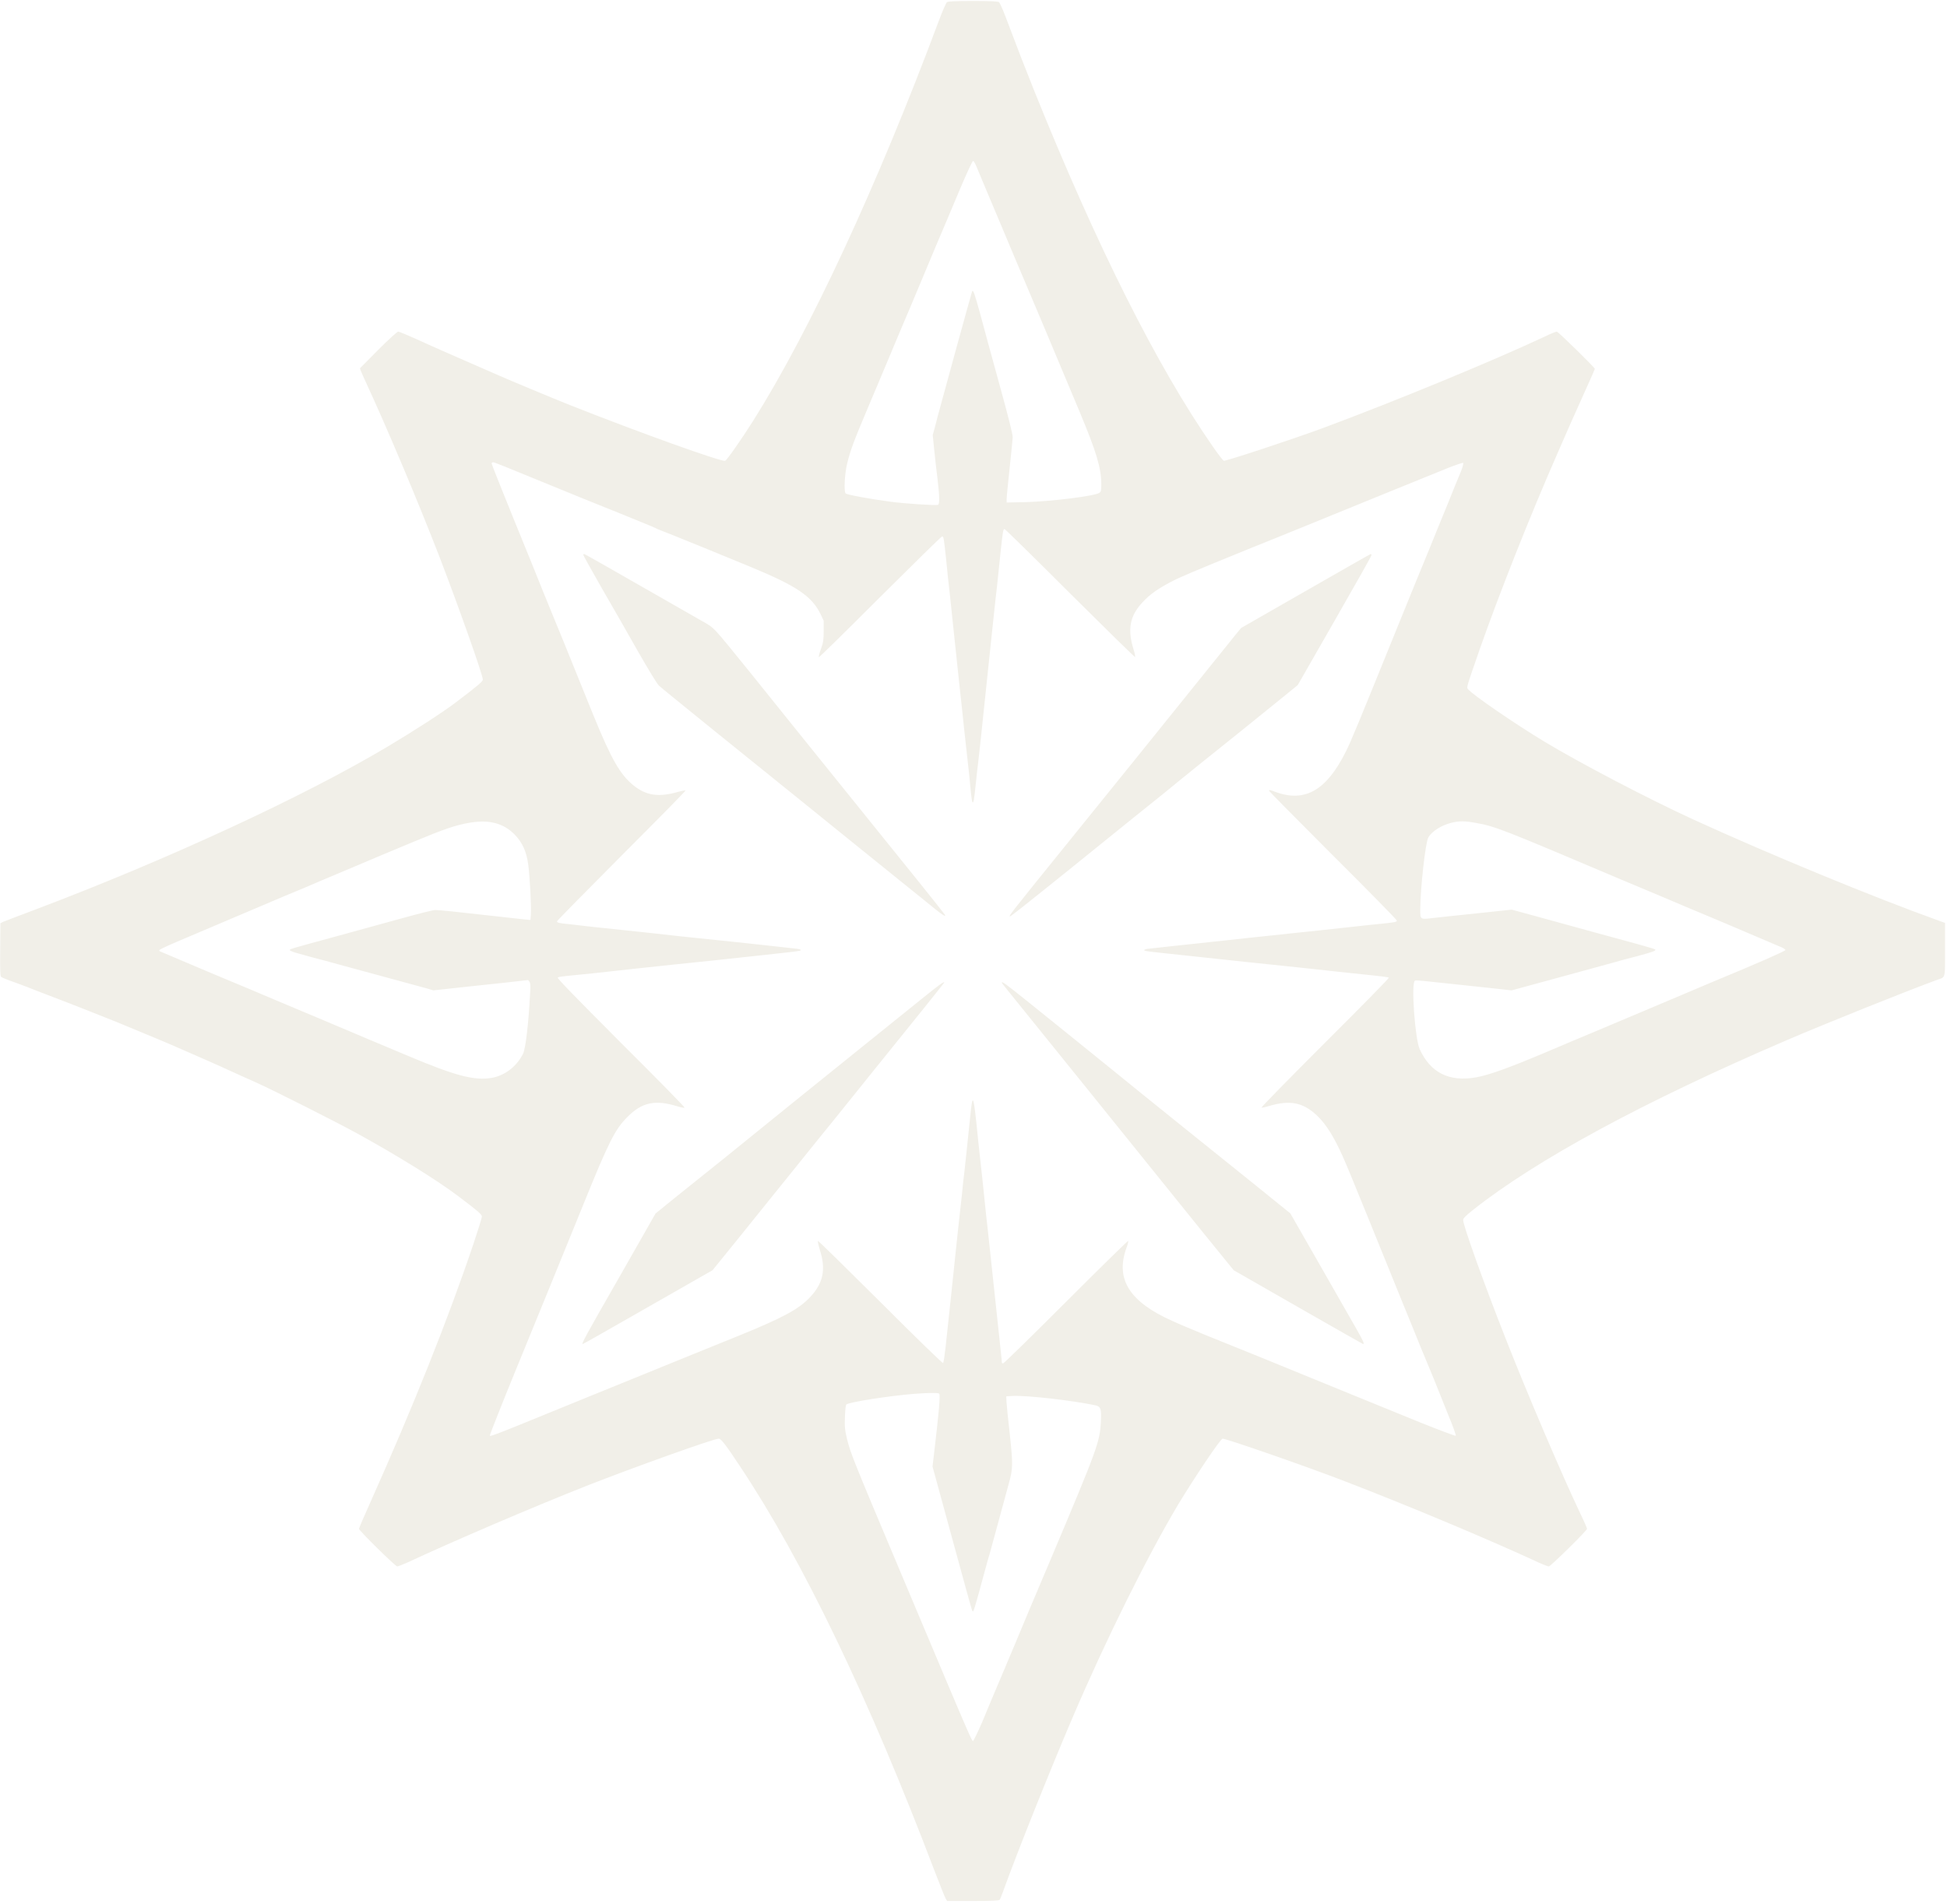
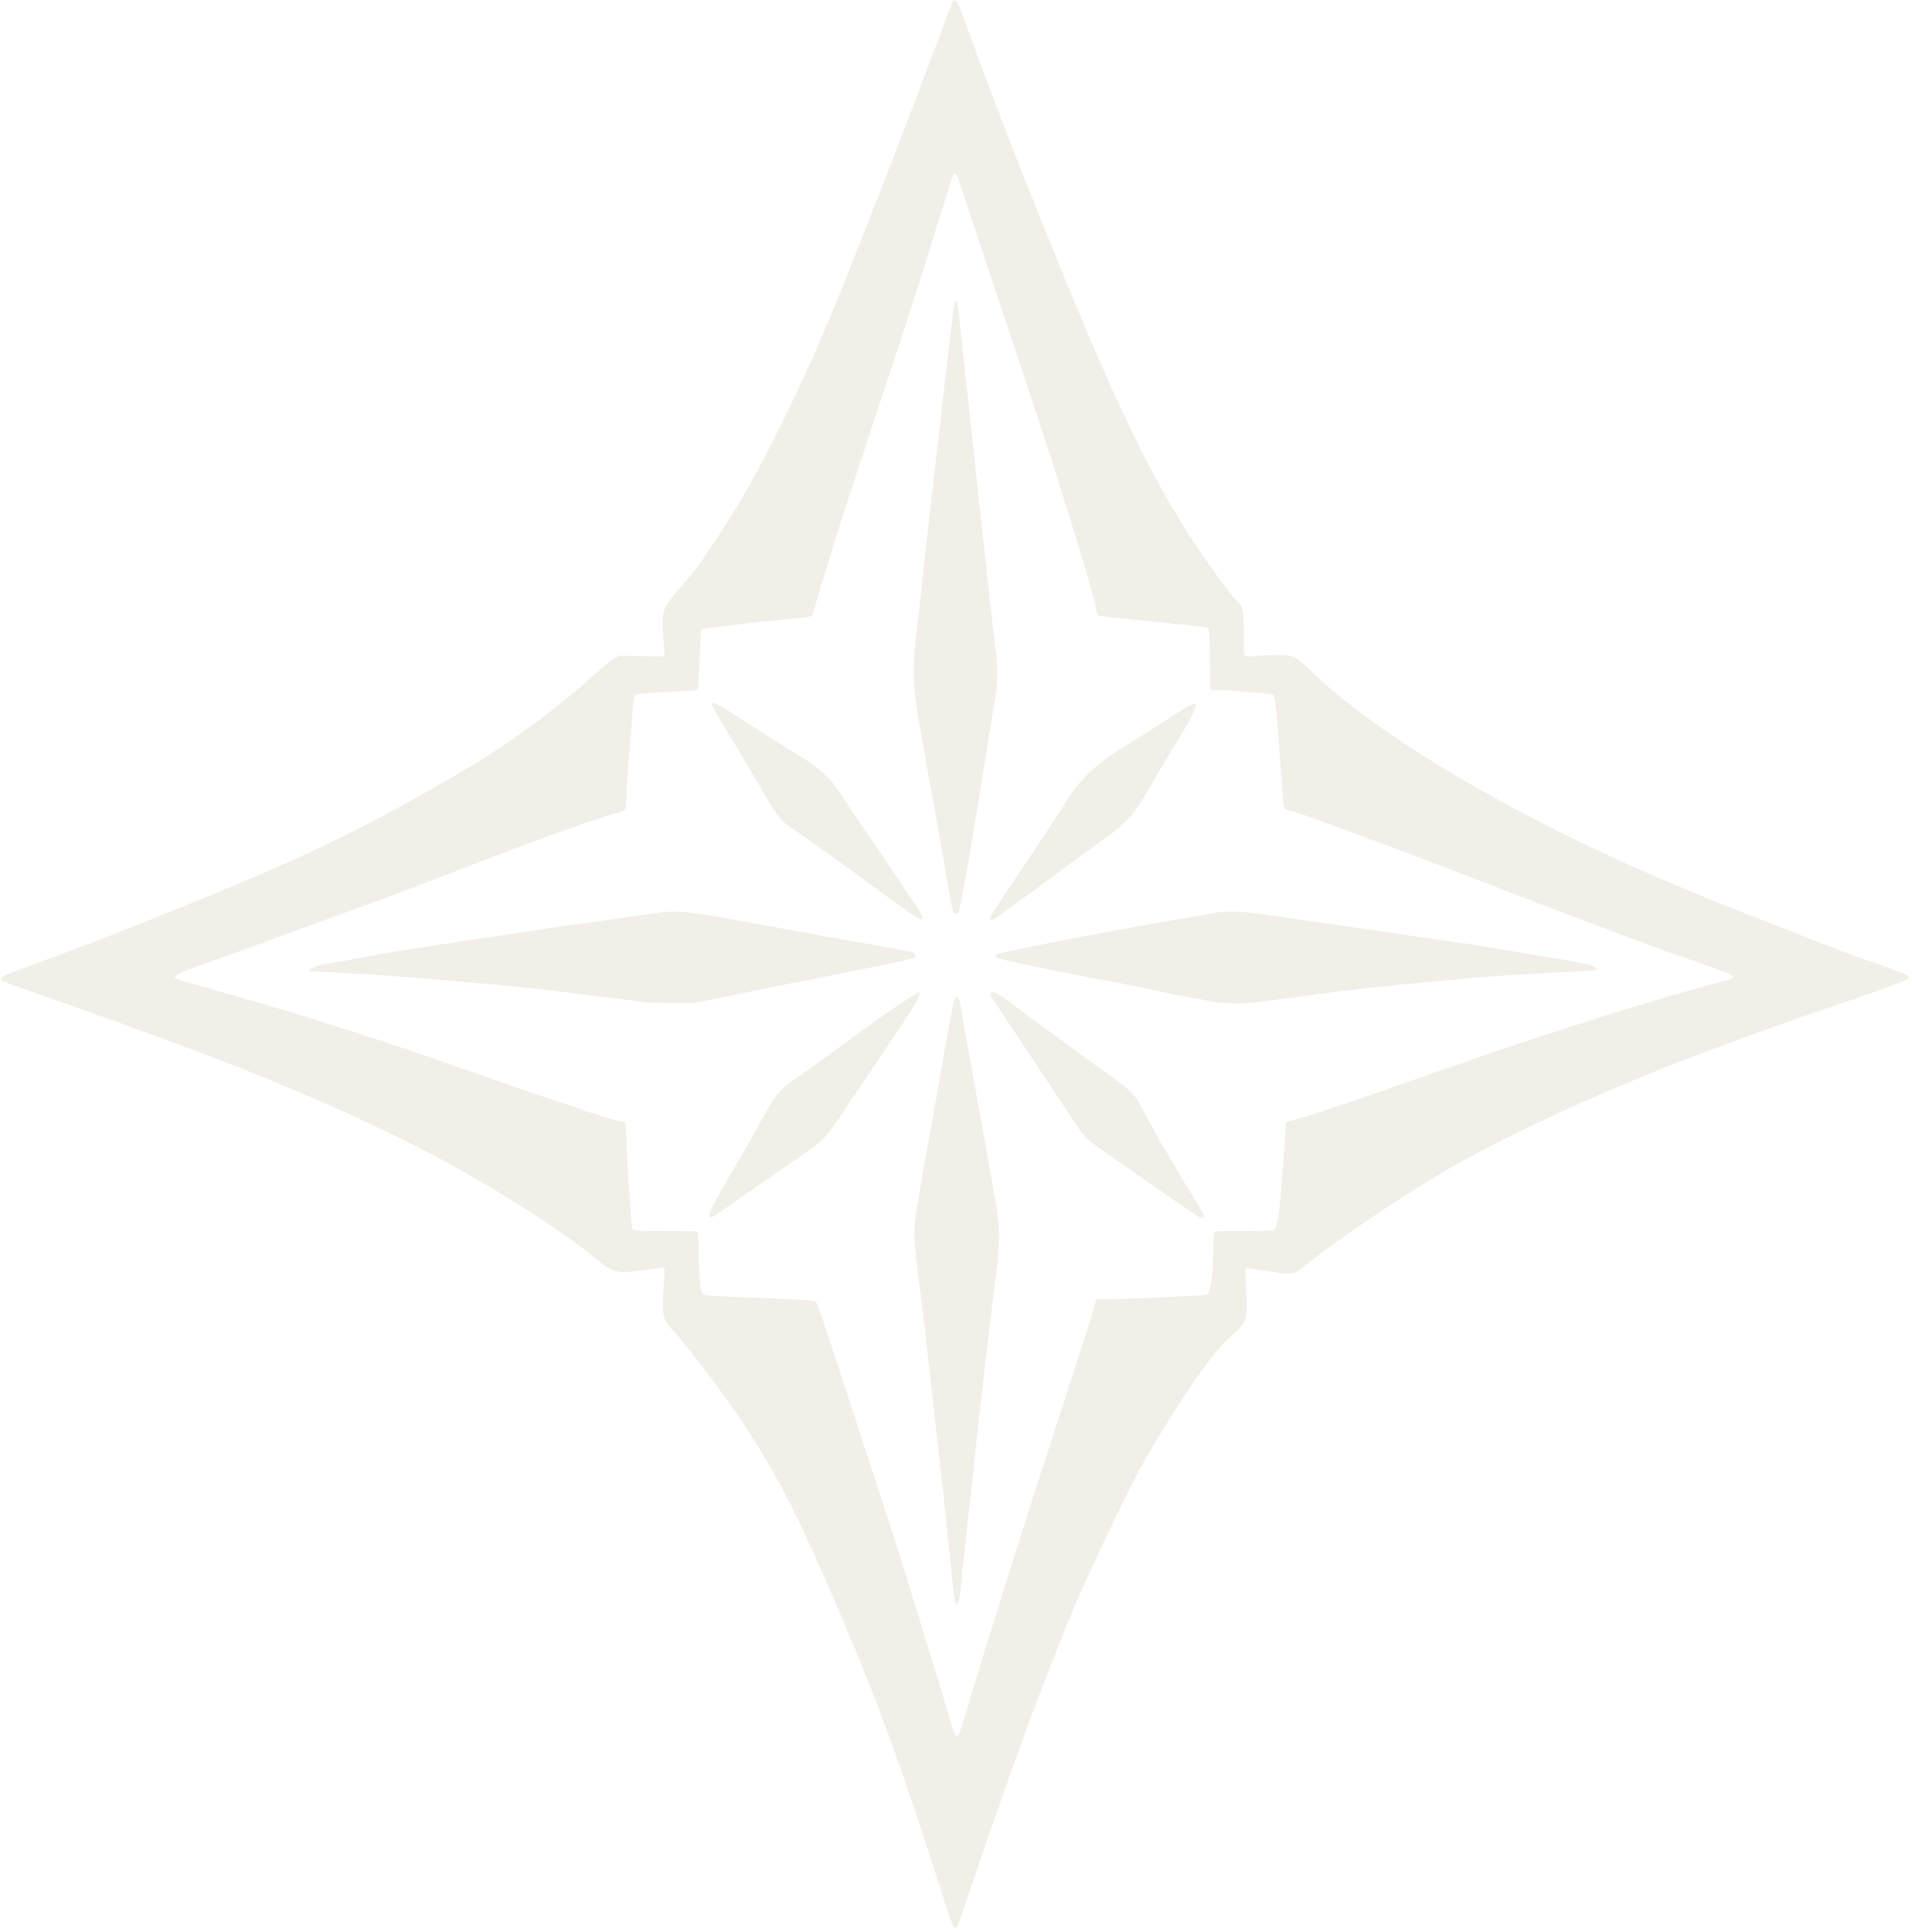
- <svg xmlns="http://www.w3.org/2000/svg" viewBox="0 -1 998 976">
-   <path fill="#F1EFE8" fill-rule="evenodd" d="M485.4 0.1C484.9 0.5 483 4.9 481.1 10C449.6 94.3 415.2 168.5 386 214.8C380.2 224 372.6 234.9 371.7 235.2C369.9 235.9 327.9 220.8 292 206.6C283.5 203.2 260.6 193.7 253 190.3C227.8 179.3 221.2 176.4 213.6 172.9C208.9 170.8 204.6 169 204.1 169C203.6 169 199.1 173.1 193.8 178.4L184.5 187.8 184.9 189C185.2 189.7 186.2 192.1 187.2 194.2C198.3 218.1 214.7 257.1 225.4 284.8C235 309.8 247.5 345 247.5 347.4C247.5 348.3 245.2 350.3 234 358.8C226.9 364.2 212.5 373.5 198.4 381.9C155.6 407.4 85.7 439.7 18.8 465C10 468.3 2.2 471.3 1.5 471.6L0.2 472.3 0.1 485.8C0 496.3 0.1 499.5 0.6 499.8C1 500.1 2.7 500.8 4.5 501.5C6.3 502.1 10.3 503.6 13.5 504.8C16.7 506.1 20.9 507.7 23 508.5C32.8 512.2 54.4 520.7 60 523C79.6 531.1 85.9 533.7 94 537.3C110.1 544.3 119.8 548.7 123.2 550.3C125.4 551.3 129.4 553.1 132.1 554.3C140.7 558.2 171.9 573.9 183.2 580.1C203 591 223.3 603.5 234.5 611.9C245.1 619.9 247 621.5 247 622.7C247 623.3 245.1 629.4 242.8 636.3C229.7 675.2 211.7 720.3 189.8 769.2C186.6 776.3 184 782.4 184 782.7C184 783.6 202.7 802 203.6 802C204 802 206.2 801.1 208.6 800.1C232.4 789 272.6 771.8 300.6 760.7C324.3 751.4 365.8 736.5 368.4 736.5C369.6 736.5 372 739.6 379.4 750.8C411.5 799 445.3 869.3 479.2 958.5C481.9 965.5 484.4 971.8 484.8 972.4L485.5 973.5 498.7 973.5C508.6 973.5 512 973.3 512.4 972.9C512.7 972.5 513.4 970.7 514.1 968.8C521.3 948.8 538.1 906.8 549.9 879.2C567.1 839 588.1 796.8 604 770.1C612.3 756.4 625.6 736.5 626.7 736.5C628.7 736.5 670.4 751 689.5 758.4C722.2 771 763 788.1 788.7 800C791.1 801.1 793.5 802 793.9 802C794.8 802 813.5 783.6 813.5 782.7C813.5 782.4 812 778.9 810.1 775C800.9 755.7 782.7 713.1 771.7 685C760.5 656.6 750 627.2 750 624.5C750 623.5 751 622.5 755.1 619.2C787.7 593.4 842.8 563.6 915.7 532.3C935.9 523.6 977.9 506.8 993.2 501.2C997.3 499.8 997 500.9 997 485.8L997 472.1 993.9 471C960.2 458.9 907.1 437 868.2 419.2C845.9 409 810.2 390.4 791.5 379.1C776.6 370.1 755 355.3 752.5 352.3C751.7 351.3 751.4 352.2 758.7 331.2C768.4 303.6 784.2 263.6 798.3 231.5C801.2 224.8 804.4 217.6 805.3 215.5C806.2 213.4 809.3 206.5 812.2 200.1C815.1 193.7 817.5 188.3 817.5 188.1C817.5 187.4 798.7 169 798 169C797.5 169 794.7 170.1 791.7 171.6C764.8 184.2 715.5 204.5 679 218.1C663.2 224 628.2 235.5 627.3 235.2C626.8 235 624.3 231.7 621.6 227.8C593.2 187 562.1 125 530.2 45.7C525 32.7 522 25 515.4 7.5C514 3.8 512.5 0.5 512.1 0.1C511.5-0.3 508.1-0.5 498.8-0.5C489.5-0.5 486-0.3 485.4 0.1M492 96.1C488.6 104.2 483.1 117.3 479.7 125.2C476.4 133.2 470.5 147.1 466.8 156C463 164.9 457.9 177 455.5 182.8C453.1 188.5 448.3 200 444.8 208.2C437.6 225.2 435.9 229.8 434.2 236.8C433 241.8 432.5 250.5 433.4 251.9C433.9 252.6 446 254.8 456.5 256.2C463.9 257.2 479.8 258.2 480.8 257.8C481.7 257.4 481.6 253.2 480.5 244C480.2 241.7 479.5 235.8 479 230.9L478.1 222 479.1 218.4C479.6 216.4 480.4 213.6 480.7 212.2C483.6 201.3 498.1 148.7 498.3 148.3C498.9 147.5 499.5 149.4 502.3 159.4C503.7 164.8 508.1 180.8 512 195C517 213.1 519.1 221.5 519.1 223.2C519 224.6 518.3 231.8 517.5 239.2C516.7 246.7 516 253.6 516 254.7L516 256.6 525.9 256.4C539.3 256 560.9 253.3 563.4 251.7C564.4 251.1 564.5 250.6 564.5 247.3C564.5 238.9 562 230.7 553.4 210.1C540.1 178.2 528.2 150.1 520.1 131C516.7 122.9 513.1 114.4 512.2 112.2C511.3 110.1 508.5 103.4 506 97.5C503.5 91.6 501 85.6 500.4 84.1C499.8 82.7 499.1 81.5 498.8 81.5C498.4 81.5 495.4 88.1 492 96.1M252 236.6C252 237 256.9 249.2 262.8 263.8C268.7 278.3 275.7 295.4 278.2 301.8C280.8 308.1 285.6 320 289 328.2C295.4 344 298 350.4 304.1 365.5C313.4 388.3 317.9 396.1 324.7 401.6C331.3 406.9 337.7 407.8 347.7 404.9C349.6 404.4 351.2 404.1 351.4 404.2C351.6 404.4 336.8 419.4 318.6 437.6C300.4 455.9 285.5 471 285.5 471.3C285.5 472 286.9 472.3 291.2 472.7C292.9 472.9 296.1 473.2 298.2 473.5C300.4 473.8 304.5 474.2 307.2 474.5C327.4 476.6 331.7 477.1 335.5 477.5C339.4 478 352.5 479.4 377.8 482C386 482.9 399.4 484.3 407.9 485.3C409.3 485.4 410.5 485.8 410.5 486C410.5 486.6 409.8 486.6 366.2 491.3C362.4 491.7 352.8 492.7 345 493.5C337.2 494.3 328.7 495.2 326.2 495.5C316.3 496.6 312.4 497 303.5 498C298.4 498.5 292.5 499.1 290.4 499.3C288.3 499.5 286.3 499.8 285.9 500.1C285.4 500.4 294.2 509.4 318.2 533.5C336.4 551.6 351.1 566.6 350.9 566.8C350.7 567 349 566.7 347.1 566.1C335.8 562.6 329 564.1 321.6 571.6C315.3 577.9 312.2 583.9 299 616.5C285.6 649.5 279.8 663.6 263.7 703C256.9 719.6 251.4 733.7 251.3 734.2C251.2 735.7 245.6 737.9 301.2 715.2C311.1 711.2 323.6 706.1 329 703.9C345.6 697.1 364.7 689.4 378.5 683.8C401.1 674.6 409.3 670.2 415 664.2C422 656.9 423.5 649.8 420.2 639.6C419.5 637.3 419.1 635.3 419.2 635.1C419.4 634.9 433.8 649.1 451.3 666.5C470.6 685.8 483.2 698 483.4 697.7C483.7 697.5 484.2 693.8 484.7 689.5C485.8 679.4 489.4 645.6 490 639.5C490.3 636.9 490.8 631.8 491.2 628.2C491.6 624.7 492.4 617.4 493 612C493.5 606.6 494.1 601.2 494.3 600C494.6 597.6 496 584.1 497.3 571.5C498.5 559.6 498.9 560 500.5 574.8C501 580 501.9 588.5 502.5 593.8C503.1 599 504 607.4 504.5 612.5C505 617.6 505.9 626 506.5 631.1C508.2 647.3 509.5 659.1 510 663.8C510.3 666.2 510.9 672.5 511.5 677.8C513.2 693.9 513.5 696.2 513.5 697.2C513.5 697.7 513.8 698 514.2 697.9C514.7 697.8 529.2 683.6 546.5 666.3C563.8 649 578.1 635 578.3 635.1C578.5 635.3 578 637.2 577.2 639.3C571.8 654.9 579.1 666.4 600.8 676.1C603.5 677.4 611 680.5 617.5 683.2C624 685.8 637.4 691.2 647.2 695.2C657.1 699.3 675.4 706.7 687.8 711.8C700.1 716.8 718.2 724.2 728 728.2C737.8 732.1 745.9 735.2 746.2 735C746.4 734.8 744.7 729.9 742.3 724.2C740 718.5 736.6 710 734.8 705.5C732.9 701 730.2 694.3 728.7 690.8C727.3 687.2 722.5 675.6 718.2 665C689.3 593.7 689.1 593.2 685.4 585.8C681.9 578.9 678.7 574.3 674.9 570.7C667.8 564.1 661.2 562.8 650.4 566C648.5 566.6 646.8 566.9 646.6 566.8C646.4 566.6 661.1 551.6 679.2 533.5C697.4 515.4 712.1 500.4 711.9 500.2C711.6 499.9 709.6 499.6 694 498C688.6 497.4 682.3 496.8 680 496.5C677.7 496.2 671.5 495.6 666.2 495C647.7 493.1 628.1 491 614.2 489.5C606.5 488.7 598.1 487.8 595.5 487.5C587.4 486.6 586.5 486.5 586.5 486C586.5 485.8 587.7 485.4 589.1 485.3C594.2 484.7 610.3 483 615 482.5C617.6 482.2 623.9 481.5 629 481C634.1 480.4 644.5 479.3 652.2 478.5C660 477.7 670.5 476.5 675.8 476C681 475.4 689.3 474.5 694.2 474C699.2 473.4 705.6 472.8 708.5 472.5C715.2 471.8 716 471.6 716 470.9C716 470.5 701.3 455.5 683.2 437.5C665.2 419.5 650.5 404.6 650.5 404.4C650.5 403.8 651 403.9 653.9 405C669 410.5 680 404.1 689.9 384.2C692.5 379 695.5 371.8 716 321.2C722.9 304.2 730.3 286 732.5 280.8C734.6 275.5 738.8 265.3 741.8 258C744.7 250.7 747.9 242.9 748.8 240.8C749.7 238.6 750.2 236.6 750 236.3C749.8 236.1 746.3 237.3 742.2 238.9C735.2 241.7 693 258.9 665.8 270C659.1 272.7 648.4 277.1 641.8 279.7C610.6 292.4 604.9 294.8 600 297.4C593.2 301 589.4 303.7 585.7 307.7C579.1 314.7 577.8 321.6 581.1 332.1C581.7 334 582 335.7 581.8 335.8C581.7 336 566.7 321.3 548.5 303.2C530.4 285.1 515.2 270.2 514.9 270.2C514.2 270.2 514 271.7 513 280.9C511.2 298.3 510.5 305 510.2 307C510.1 308.2 509.2 316.7 508.2 325.8C507.3 334.8 506 346.4 505.5 351.5C504.3 362.7 503.8 367.4 502.8 377.2C502.3 381.4 501.8 386.7 501.5 389C501.2 391.3 500.6 396.5 500.2 400.5C499.3 409 499.1 410.6 498.5 410.3C498.3 410.1 498 408.4 497.8 406.4C497.6 404.4 497.1 399.8 496.8 396.2C496.4 392.7 495.6 385.4 495 380C494.4 374.6 493.7 368.3 493.5 366C493 362 490.7 339.8 488.5 319.2C488 314.3 487.2 307 486.8 303C486.3 299 485.5 291.4 485 286C483.8 274.7 483.7 274 482.9 274C482.5 274 468.3 288 451.1 305.1C434 322.2 419.9 336.1 419.7 335.9C419.6 335.7 420 333.8 420.8 331.7C422 328.4 422.2 326.9 422.2 322.5L422.2 317.2 420.7 314C416.2 304.7 408.6 299.5 385.2 289.8C367.8 282.6 351.8 276.1 344.8 273.3C341.4 272 338.1 270.6 337.2 270.3C335.7 269.5 333.8 268.7 324.2 264.8C321.2 263.6 309.5 258.8 298.2 254.3C253.6 236 253.5 236 252.7 236C252.3 236 252 236.3 252 236.6M299 283.5C299 283.7 303.2 291.3 308.4 300.4C313.6 309.4 322 324 327 332.9C332.1 341.8 336.9 349.8 337.8 350.5C338.6 351.3 351.3 361.6 366 373.5C380.7 385.4 400.7 401.5 410.5 409.4C430.6 425.7 440.2 433.4 460.5 449.8C468.3 456.1 476.8 462.9 479.2 464.9C483.5 468.3 484.8 469.1 484.4 468C484.3 467.8 478.5 460.4 471.4 451.6C459.2 436.5 430.7 401.1 408.2 373.2C402.5 366.1 392 353.1 384.9 344.2C364.6 319.2 366.6 321.2 359.4 317.1C309.6 288.6 299.8 283 299.4 283C299.2 283 299 283.2 299 283.5M669.2 302L636.2 320.9 633.4 324.3C630.8 327.5 605.2 359.3 583.3 386.5C578 393 561.6 413.3 546.7 431.8C517.4 468 517.2 468.4 517.6 468.8C517.8 469 522.2 465.6 547.8 445C580.5 418.6 586.5 413.7 595.8 406.3C601.2 401.8 609.5 395.2 614 391.5C618.5 387.9 628.8 379.6 636.8 373.2C644.7 366.8 654.4 359 658.2 355.9L665.2 350.2 684.1 317.2C694.5 299.1 703 284 703 283.6C703 283.3 702.8 283 702.6 283C702.4 283 687.4 291.6 669.2 302M241 420.7C233.4 422 227.9 423.9 211.8 430.6C196.2 437.1 193.3 438.3 181.8 443.2C175.4 445.9 167.4 449.3 164 450.7C160.6 452.2 152.6 455.6 146.2 458.2C131 464.7 111.7 472.8 95.8 479.6C88.6 482.6 82.4 485.4 82 485.8C81.4 486.4 81.5 486.5 82.5 486.9C83.2 487.2 94.8 492.1 108.2 497.8C121.7 503.4 136.9 509.8 142 512C147.1 514.1 157.8 518.6 165.8 522C173.7 525.3 183.6 529.5 187.8 531.3C191.9 533 201.2 536.9 208.5 540C233.6 550.6 243.2 553.1 252.3 551.5C259 550.2 264.8 545.7 268.1 539.2C269.4 536.7 270.9 523.9 271.7 508.7C272 504.6 271.9 503 271.4 502.3L270.7 501.4 259.2 502.7C252.9 503.4 242 504.5 234.9 505.3L222.1 506.7 219.2 505.8C216.2 505 196 499.5 175.8 494C169.7 492.3 162.7 490.4 160.2 489.8C157.8 489.1 154.2 488.1 152.3 487.6C150.4 487.1 148.7 486.4 148.6 486.1C148.4 485.5 148.1 485.6 172 479.1C182 476.3 197.3 472.2 205.8 469.8C214.4 467.4 222.1 465.5 223 465.5C223.9 465.5 227.7 465.8 231.5 466.2C245.8 467.8 265.4 469.9 268.6 470.3L271.9 470.6 272.1 467.9C272.4 463.6 271.6 448.8 270.8 442.5C269.9 435.5 267.8 430.9 263.7 426.7C258 421 250.8 419.1 241 420.7M743.9 420.8C738.9 422 733.7 425.3 732.1 428.4C730.6 431.1 728 455 728 465.4C728 470.4 727.9 470.4 734.5 469.6C737.1 469.3 747.3 468.2 757.1 467.2L774.9 465.3 788.8 469.1C796.5 471.2 809.4 474.8 817.5 477C825.6 479.2 835.8 482 840.2 483.2C844.5 484.4 848.2 485.5 848.4 485.7C849 486.3 847.6 486.9 839.8 489C835.4 490.1 829.5 491.7 826.8 492.5C824 493.3 811.2 496.8 798.3 500.3L774.8 506.7 766.8 505.8C762.4 505.3 754.8 504.5 750 504C728.6 501.7 726 501.4 725.3 501.7C723.2 502.5 725.3 531.5 727.7 536.8C733.2 548.9 742.8 553.7 756.5 551.3C763.2 550.1 772.7 546.7 791.5 538.8C800.4 535 811.1 530.5 815.2 528.8C819.4 527 831.4 522 842 517.5C860.8 509.6 870.1 505.6 878.2 502.2C901.2 492.7 915.2 486.5 915.2 486C915.2 485.7 913.9 484.8 912.2 484.2C910.6 483.5 897.8 478.1 883.8 472.1C869.7 466.2 855.4 460.2 852 458.7C848.6 457.3 839.1 453.3 831 449.9C769.7 423.9 766.2 422.5 756.2 420.8C750.9 419.8 747.7 419.8 743.9 420.8M471.9 511.5C465.8 516.4 454 525.9 445.7 532.6C428.8 546.2 392.7 575.3 370.8 593.1C362.8 599.5 351.7 608.4 346.1 612.9L336 621.1 317.5 653.6C299.9 684.3 297.9 688 298.7 688C298.9 688 312.5 680.3 328.9 670.9C345.3 661.5 360.2 653 362 652L365.2 650.2 378.5 633.8C385.8 624.7 393.2 615.5 395 613.3C396.8 611.1 403.3 603 409.6 595.2C415.8 587.5 423.9 577.4 427.7 572.8C436.9 561.3 459.9 532.8 473.2 516.3C479.1 508.9 484 502.8 484 502.7C484 501.9 481.7 503.6 471.9 511.5M513.5 502.7C513.5 502.9 514.9 504.7 516.7 506.9C520.3 511.4 551.9 550.5 564 565.5C568.5 571.1 578.8 583.9 586.8 593.8C594.7 603.6 608.3 620.4 616.8 631L632.4 650.2 635.6 652C637.3 653 652.2 661.5 668.6 670.9C685 680.3 698.6 688 698.7 688C699.5 688 698.7 686.3 695.6 680.8C693.7 677.5 685.3 662.7 676.8 647.9L661.4 621 641.1 604.6C629.9 595.6 615 583.6 608 578C587 561.1 579.6 555.1 571.5 548.5C567.2 545 558 537.6 551.1 532C544.1 526.4 533 517.4 526.4 512.1C515.8 503.6 513.5 501.9 513.5 502.7M468.8 713.5C455.3 714.6 435 717.8 433.8 719C433.5 719.3 433.2 722 433.1 725.4C432.9 730.5 433.1 732.2 434.2 736.8C436 744 437.3 747.3 461.2 804C472.4 830.5 483 855.7 484.8 860C495.8 886 498.2 891.5 498.7 891.5C499 891.5 501.1 887.2 503.4 881.9C505.6 876.6 510.4 865 514.2 856.2C517.9 847.5 524 832.9 527.7 824C531.5 815.1 536.3 803.6 538.5 798.5C562.7 741.1 563.8 738.2 564.3 727.5C564.6 721.3 564.2 720 561.5 719.4C548.9 716.8 526.8 714.3 519.2 714.6L515.8 714.8 515.9 717.5C516 719 516.7 726.5 517.6 734.2C519.3 750 519.2 751.9 517.1 759.5C516.3 762.4 513.9 771.2 511.8 779C509.7 786.8 507.6 794.3 507.3 795.5C506.9 796.7 506 799.9 505.3 802.5C498.9 826.1 499 825.8 498.3 824.6C498.1 824.3 493.5 807.6 488 787.4L478 750.8 478.7 744.8C481.3 722.9 482.1 713.9 481.4 713.4C480.6 712.9 475.8 713 468.8 713.5" />
+ <svg xmlns="http://www.w3.org/2000/svg" viewBox="0 0 759 767">
+   <path fill="#F1EFE8" fill-rule="evenodd" d="M378.2 0.6C378.1 0.8 374.9 9.1 371.8 17.5C371.2 19.3 370.2 21.7 369.8 22.8C369.4 23.9 367.2 29.6 365 35.5C359.4 50.2 355.8 59.7 354.5 63C353.9 64.6 352.3 68.6 351 72C349.7 75.4 348.1 79.5 347.4 81.2C346.2 84.2 339 102.5 335.4 111.5C326.2 134.6 319.6 149.4 309.3 170.2C299.6 189.7 293.2 200.9 282.7 216.5C276.5 225.8 274.7 228.1 270.5 232.7C266.7 236.8 264.2 240.4 263.5 242.7C262.9 244.9 262.9 249.5 263.5 255.3C263.9 258.8 263.9 259.9 263.6 260.3C263.2 260.7 262 260.7 254.6 260.5L246.1 260.3 244.5 261C243.6 261.3 241.2 263.2 239.1 265.1C225.8 276.9 220.3 281.3 210.8 288.2C197.9 297.6 189.4 303 170.5 313.7C141.6 330.3 116 342.4 75.3 358.8C48.3 369.8 41.8 372.3 23.8 379C8.7 384.6 5.6 385.8 3.1 386.7C1.3 387.4 0.2 388.4 0.4 389C0.5 389.3 4.9 391.1 10.7 393C11.1 393.2 13.4 394 15.8 394.8C18.2 395.7 23.3 397.5 27.2 398.8C39.6 403.2 48 406.2 57.3 409.7C62.4 411.5 67.7 413.5 69.2 414C73 415.3 93.4 423.2 99 425.4C129.7 437.9 149.7 447 172.2 458.7C179.3 462.5 180.3 463 193.2 470.5C209.2 479.8 227.3 492 236.5 499.6C241.7 504 243.8 505 247.8 505C250.2 505 260 503.8 262 503.3C264 502.8 264.1 503 263.5 510.3C262.6 521.5 263 523.8 267.1 528.2C273.7 535.5 288.4 554.8 295.5 565.7C309 586.2 318.1 604.2 335.1 644.3C349.3 677.9 357.5 700.4 373 748.7C377.6 763.1 378 764.3 378.7 764.9C379.9 765.9 379.5 766.8 384.7 751.5C391.2 732.2 400.9 704.3 403.7 697C404.3 695.4 404.9 693.6 405.2 692.8C405.6 691.6 408.6 683.3 412.5 673C414.9 666.6 415.1 666.1 418.9 656.7C420.8 651.8 422.8 646.8 423.3 645.5C429.1 630.9 446.2 594.5 453 582.3C465.1 560.7 479.9 538.8 486.8 532.3C492.8 526.7 493.5 525.9 494.3 523.9C495.1 521.6 495.2 518.1 494.6 509.6C494.2 503.4 494.2 503.1 496 503.5C496.5 503.6 497.8 503.8 499 504C500.2 504.2 502.6 504.6 504.3 504.8C512.4 506.2 513.9 505.9 517.9 502.6C531.5 491.4 564.9 469.3 581.7 460.3C584.5 458.8 589.3 456.3 592.3 454.7C599.6 450.8 618.8 441.7 628.8 437.3C642.7 431.2 658.7 424.5 664.7 422.3C666 421.8 668.6 420.9 670.3 420.2C672.1 419.5 674.2 418.7 675.2 418.3C676.1 418 678.9 416.9 681.3 416C683.8 415.1 687.9 413.5 690.5 412.6C693.1 411.7 695.7 410.7 696.3 410.5C700.1 409 726.4 399.8 735.7 396.7C743.6 394 749.5 391.9 753.8 390.2C758.1 388.6 758.6 387.9 756.4 386.9C754.8 386.1 743.1 381.7 742.6 381.7C742.2 381.7 717.9 372.6 714.2 371C712.5 370.3 708.3 368.7 704.8 367.3C691.3 362.1 671 354 665.5 351.5C664.9 351.2 662.4 350.1 659.8 349.1C623.8 333.8 586.8 314.4 559.5 296.5C543.2 285.8 530.4 276 521.3 267.2C514.6 260.6 514 260.3 508.8 260.1C506.8 260 502.8 260.1 499.9 260.3C495.7 260.7 494.6 260.7 494.2 260.3C493.7 260 493.7 258.7 493.7 251.3C493.7 241.3 493.7 241.4 490.7 238.2C487.9 235.2 480.9 225.7 475.4 217.5C462.6 198.3 451.7 177.7 438.8 148.5C437.9 146.3 436.7 143.8 436.3 142.8C434.5 138.7 430.1 128.4 428.3 124.2C421.7 108.1 418.5 100.3 412.4 85.2C408.7 75.8 405.3 67.3 404.8 66.2C404.4 65.1 403.1 61.8 402 58.8C400 53.7 398 48.6 396 43.3C393.8 37.6 387.2 20.1 386.9 19C380.4 1 380.1 0.3 379.1 0.3C378.7 0.3 378.3 0.5 378.2 0.6M378.4 69.6C378 70.2 372.7 87.1 368.3 101.5C367.4 104.4 365.4 110.6 364 115.2C362.5 119.8 360.8 125.1 360.1 127.2C359.5 129.2 355.7 140.7 351.7 152.7C343.1 178.6 335.6 201.2 333.5 208.2C332.6 210.9 331.1 215.7 330.2 218.8C327.4 227.5 323.1 242 322.8 243.3C322.7 244 322.3 244.5 321.9 244.6C321 245 321.5 244.9 299.8 247.1C297.3 247.4 292.1 248 288.3 248.5C284.6 248.9 280.9 249.4 280.2 249.5C278.1 249.7 278.1 249.6 277.9 257.4C277.5 268.4 277.3 273.2 277 273.7C276.8 274 275.3 274.2 271.4 274.4C259.2 274.9 253.7 275.3 252.8 275.7C251.6 276.3 251.5 276.6 250.7 287.8C250.3 293 249.8 299.6 249.5 302.7C249.2 305.7 248.9 311.1 248.8 314.8C248.7 318.9 248.4 321.4 248.2 321.6C248 321.8 246.1 322.4 244 323C238.7 324.5 233.5 326.2 226.8 328.7C223.7 329.8 220.6 330.9 219.8 331.2C219.1 331.4 216.3 332.4 213.7 333.4C211 334.4 205.6 336.4 201.7 337.9C197.7 339.4 190.5 342.1 185.7 344C177.4 347.2 163.8 352.4 157.8 354.7C156.4 355.3 149.5 357.8 142.5 360.3C109 372.5 98.9 376.2 95.2 377.6C93 378.4 89.3 379.7 87 380.5C76.8 384.2 75 384.8 72.4 385.9C69.9 387 69 387.8 69.6 388.4C69.7 388.5 71 389 72.3 389.4C73.7 389.8 76.3 390.5 78 391C79.7 391.5 84.2 392.8 87.8 393.8C108.6 399.7 120.6 403.3 143 410.5C158.8 415.6 169.7 419.3 181.1 423.4C184.3 424.5 188.7 426.1 191 426.8C193.3 427.6 198.6 429.5 202.8 431C207 432.5 213.5 434.7 217.2 435.9C220.8 437.1 225.3 438.6 227.2 439.2C237.4 442.8 242.8 444.4 245.1 444.9C246.6 445.1 247.9 445.5 248.2 445.7C248.4 445.9 248.6 448.3 248.8 453.7C248.9 458 249.2 463.5 249.3 466C249.5 468.5 249.9 473.9 250.2 478.2C250.7 486.2 250.9 487.6 251.4 488.2C251.7 488.6 254.6 488.7 264.1 488.7C273.3 488.7 276.6 488.8 276.9 489.1C277.2 489.3 277.3 491 277.3 494.3C277.3 500.2 277.9 510.2 278.3 512.1C278.5 512.8 278.8 513.6 279 513.8C279.6 514.4 282.6 514.6 297.8 515.1C318.1 515.9 323.4 516.2 324 516.9C324.3 517.2 326.9 524.7 329.8 533.5C332.7 542.3 336.8 555 339 561.7C349.3 593 353.5 605.9 356.1 614.2C358.1 620.4 364.9 642.4 366.8 648.8C368 652.7 369.2 656.5 369.4 657.3C370 659 374.2 672.7 377.1 682.6C378.8 688.2 379.3 689.3 380.1 689.3C380.5 689.3 380.9 688.2 383.1 681C384.3 677.1 386 671.6 386.8 668.8C387.7 666.1 388.6 663.2 388.8 662.3C390 658.2 400.5 624.5 402.7 617.7C403 616.7 404.6 611.7 406.2 606.7C407.8 601.6 410.2 594.1 411.5 590C412.9 585.9 415.6 577.5 417.5 571.5C419.5 565.4 422.6 555.8 424.5 550C430.9 530.3 433.9 520.8 434.3 519C434.6 518 434.9 516.8 435 516.4L435.3 515.7 440.1 515.7C445 515.7 456.1 515.3 470.4 514.6C477.2 514.3 478.8 514.1 479.3 513.7C480.8 512.4 481.6 505.6 481.6 494.5C481.7 491 481.8 489.3 482.1 489.1C482.4 488.8 485.4 488.7 493.8 488.7C500.1 488.7 505.3 488.5 505.5 488.4C506.7 487.7 507.6 483.9 508.2 476.8C509.7 458.6 510 454.4 510.2 450.2L510.5 445.5 515.5 444.1C518.2 443.3 522.7 441.9 525.5 441C528.2 440 531.8 438.8 533.5 438.3C535.1 437.8 539.1 436.5 542.3 435.3C551.7 432 567.8 426.4 573 424.6C575.7 423.7 582.3 421.4 587.7 419.5C593.1 417.6 600.3 415.1 603.8 414C607.3 412.9 614 410.7 618.7 409.2C627.1 406.4 638.8 402.7 641.7 401.8C642.5 401.6 646.7 400.3 651 399C660.8 396 676.9 391.4 682.3 390C687.4 388.7 688 388.5 688 387.8C688 387.1 685.2 385.9 678.7 383.7C664.9 379 643.5 371.2 625.2 364.1C622.6 363.1 616 360.6 610.5 358.5C605 356.4 598.3 353.9 595.7 352.8C593 351.8 589.5 350.5 587.8 349.8C586.2 349.2 582.6 347.8 579.8 346.7C577.1 345.6 571.2 343.4 566.7 341.7C562.2 340 556.5 337.8 554.2 336.9C551.8 336 548.3 334.7 546.3 334C544.4 333.3 540.1 331.7 536.8 330.5C533.5 329.3 530.3 328.1 529.7 327.9C519.7 324.2 514.1 322.3 512.5 321.9C509.6 321.4 509.5 321.1 509.2 316.1C508.7 307.1 506.9 284.2 506.3 279.3C506.1 277.6 505.7 276.1 505.5 275.8C505.2 275.6 503.7 275.3 501.4 275.2C499.4 275.1 495.4 274.8 492.5 274.5C489.6 274.2 485.7 273.9 483.8 273.9L480.5 273.8 480.3 262C480.2 255.5 480.1 250 479.9 249.8C479.5 249.1 477.7 248.8 473.3 248.4C471 248.1 467.9 247.8 466.3 247.7C464.8 247.5 460.6 247 457 246.7C453.4 246.3 449.1 245.9 447.5 245.7C445.8 245.5 442.6 245.2 440.3 245C438 244.7 436 244.4 435.8 244.3C435.6 244.1 435.3 243.2 435.2 242.2C434.8 239.4 431.1 226.2 427.2 213.7C426.7 212.3 425.8 209.4 425.2 207.2C422.6 198.8 417.8 183.5 415.8 177.5C411.9 165.8 407.2 151.3 406.8 150C406.6 149.2 403.4 139.8 399.8 129.2C394.5 113.4 386.6 89.7 380.8 72C379.8 69.1 379.1 68.3 378.4 69.6M379 120.1C378.6 121.2 378.2 124.9 375.5 148.3C375.2 150.8 374.5 156.7 374 161.3C373.5 166 372.6 173.8 372 178.7C370.9 188.1 370.2 194.4 369.7 199C368.9 205.1 367.2 220.3 364.7 243.8C364.3 247.3 363.8 251.4 363.6 253C362.1 265.7 362.4 273.5 365.2 288.5C365.6 291.1 366.2 294.4 366.5 296C366.8 297.6 367.6 302.2 368.3 306.3C369.1 310.5 370 315.6 370.4 317.7C370.7 319.8 371.9 326.1 372.9 331.8C373.9 337.5 375 343.9 375.4 346C375.7 348.1 376.2 351 376.5 352.3C376.7 353.7 377.2 356.3 377.5 358C378.2 362.1 378.5 362.7 379.5 362.7C379.9 362.7 380.4 362.5 380.5 362.3C381.1 361.4 384 345.2 387.9 321.3C391.9 296.7 392 296.1 393.5 286.5C393.9 283.6 394.5 280.4 394.7 279.5C396.2 271.9 396.3 265.6 395 256.2C394.7 253.4 394.1 248.9 393.8 246.2C393.6 243.4 393.1 239.3 392.8 237C392.6 234.7 392 229.9 391.7 226.3C391 219.8 389.6 207.6 388.3 195.8C387.6 189.1 387.5 188.3 386 174.3C384.9 164 384.1 157.1 383.7 153.2C383.5 151.7 383 147.5 382.7 143.8C382.3 140.2 381.8 135.3 381.5 133C381.2 130.7 380.9 127.3 380.7 125.3C380.2 120.5 380 119.7 379.7 119.5C379.5 119.4 379.2 119.6 379 120.1M282.6 279.2C282.2 279.6 284.5 283.6 293.1 297.7C294.8 300.5 297.2 304.6 298.5 306.8C308.5 324.3 309.4 325.6 315.8 329.8C317.3 330.8 320.1 332.8 322.2 334.3C334.6 343.1 338.7 346.1 340.5 347.4C341.6 348.3 344.5 350.4 347 352.2C351.3 355.4 358.3 360.4 362.9 363.6C365.3 365.2 366.3 365.4 366.3 364.2C366.3 363.8 364.7 361.1 362.6 358C360.6 355 356.3 348.7 353.2 344C346 333.3 341.9 327.3 340.3 325.2C339.7 324.2 337.9 321.6 336.4 319.2C329.3 308.2 326.9 305.9 315.8 299.1C308 294.3 297.2 287.5 292.8 284.5C288.9 281.9 283.8 279 283.1 279C282.9 279 282.7 279.1 282.6 279.2M470.7 280.9C469.3 281.7 467.9 282.6 467.7 282.8C467.2 283.2 451.4 293.3 446.2 296.5C434.2 303.9 428 309.9 422 320.2C421 321.8 416.1 329.3 411.1 336.8C391.6 365.9 392.6 364.3 393 364.9C393.7 365.6 394.1 365.4 398.8 361.9C401.2 360.2 407.1 355.9 411.8 352.5C416.6 349 422 345 423.9 343.6C427.3 341 430.5 338.6 439.3 332.4C444.4 328.8 448.7 324.6 451.1 321.2C452 319.9 454.3 316.2 456.1 313C461.3 304.2 467.3 294.2 469.1 291.4C472.6 285.6 474.7 281.5 474.7 280C474.7 278.9 473.4 279.2 470.7 280.9M264.8 362C261.6 362.3 258.4 362.7 247.7 364.3C243.9 364.9 238 365.7 234.5 366.2C226.5 367.2 219.9 368.2 214.8 369C212.6 369.3 207.1 370.2 202.5 370.8C197.9 371.5 192.8 372.2 191.2 372.5C189.5 372.8 186.2 373.3 183.8 373.6C181.4 374 176.4 374.8 172.7 375.3C168.9 375.9 164 376.7 161.8 377C159.6 377.3 156 377.9 153.8 378.3C151.6 378.7 146.7 379.6 142.8 380.3C139 381 135.2 381.7 134.3 381.8C129.2 382.6 123.7 383.9 123 384.6C122.3 385.2 123.1 385.7 124.8 385.7C127.6 385.7 144.8 386.7 153.5 387.3C169.7 388.5 171.4 388.7 179.3 389.4C200.5 391.2 210.7 392.2 223.7 393.8C228.7 394.5 239.5 395.8 247 396.7C250 397 253.7 397.5 255.2 397.8C256.8 398 261.3 398.2 266.7 398.2L275.5 398.2 281 397.1C289.3 395.4 300.3 393.2 305.5 392.1C308.1 391.5 311.7 390.8 313.5 390.5C315.3 390.2 320.4 389.2 324.8 388.3C329.2 387.4 336.3 386 340.5 385.1C344.7 384.3 349.4 383.4 351 383C352.6 382.6 354.7 382.2 355.8 382C359.3 381.3 363 380.3 363.4 379.8C363.9 379.2 363 378.2 361.7 377.9C360 377.5 348.4 375.4 346.2 375C342.8 374.5 336.3 373.3 324.7 371.2C319.1 370.1 311.6 368.8 308.2 368.2C304.7 367.6 298.5 366.4 294.5 365.7C275.4 362.2 270.2 361.6 264.8 362M485.8 362C483.7 362.1 481.9 362.4 481.7 362.5C481.6 362.6 476.5 363.5 470.5 364.5C464.4 365.5 457.6 366.7 455.2 367.2C452.8 367.6 448.2 368.4 445 369C441.8 369.6 438.1 370.2 436.8 370.5C435.6 370.7 433.1 371.2 431.5 371.5C419.5 373.7 397.6 378.2 396.2 378.7C394.9 379.2 395.2 380.1 396.8 380.6C400.1 381.6 431.7 388.1 443 390C444.7 390.3 450 391.4 466.8 394.9C469.9 395.5 473.8 396.3 475.3 396.5C476.9 396.8 479.1 397.2 480.3 397.5C483.2 398.2 490.7 398.6 494.7 398.3C497.4 398.1 509.2 396.6 522.2 394.8C535.3 393 551.9 391.2 568.8 389.7C573 389.3 577.9 388.8 579.7 388.7C586.6 387.9 608.3 386.5 619 386C632.5 385.4 634 385.3 634 384.8C634 383.7 629.4 382.4 620.5 381C618.5 380.7 612.3 379.6 606.8 378.7C592.8 376.3 586.1 375.2 576.3 373.8C574.6 373.6 568.5 372.7 562.8 371.9C550.9 370.1 542.2 368.8 537.7 368.2C528.8 366.9 521.8 365.9 519 365.5C496.3 362.1 491.8 361.6 485.8 362M393.4 394.1C393 394.5 393 394.8 393.3 395.4C393.6 395.8 400.7 406.5 409.1 419.2C417.6 431.9 425.6 444.1 427 446.2C429.9 450.6 432.4 453.2 436.9 456.2C440.2 458.4 450.3 465.5 466.4 476.7C471.9 480.5 476.7 483.7 477 483.7C477.7 483.7 478.1 482.9 477.8 482.1C477.6 481.8 476 479 474.1 475.9C472.1 472.7 469.7 468.7 468.7 467C467.7 465.3 465.4 461.3 463.5 458.2C460.3 452.7 457.1 447.1 453.6 440.3C450.4 434.3 449.7 433.6 440.5 426.9C436.8 424.3 430.6 419.7 426.6 416.8C422.6 413.9 417.8 410.4 415.9 409C409.8 404.6 405.7 401.5 402.3 398.9C396.9 394.7 394.1 393.2 393.4 394.1M356.8 398.9C352.8 401.6 346.9 405.7 343.8 408C331.7 416.9 321.9 424 317 427.4C309.5 432.5 307.5 434.8 302.8 443.8C301.4 446.4 298.6 451.4 296.5 455C294.4 458.6 291.6 463.4 290.2 465.8C288.8 468.2 287.1 471.3 286.3 472.7C285.5 474 284 476.8 283 478.7C280.4 484 281.1 484.6 285.7 481.3C287.2 480.2 290.8 477.8 293.5 475.8C296.3 473.9 300.5 471 302.9 469.3C305.3 467.6 308.9 465 311 463.7C327.4 452.5 327.5 452.5 335.5 440.3C338.9 435.3 346 424.7 351.3 416.8C356.6 408.9 361.9 401 363 399.2C364.9 396 365.5 394 364.6 394C364.3 394 360.8 396.2 356.8 398.9M379.1 396.2C378.6 397.2 377.5 402.6 375.5 414.3C374.6 419.5 373.6 425.1 372.8 429.5C372.4 431.9 371.4 437.7 370.5 442.5C369.7 447.3 368.7 452.3 368.5 453.7C366.9 461.8 363.9 479.5 363.5 483C362.6 490.5 362.7 492.4 365.3 512C365.6 514.4 366 517.7 367.2 528.3C367.4 530.8 367.8 534 368 535.5C368.9 543.2 371.7 567.8 372.8 578.2C373.1 580.5 373.5 584.4 373.8 586.8C374.1 589.2 374.6 593.3 374.8 596C375.9 607 376.3 611.3 376.7 614.2C376.9 615.8 377.2 619.3 377.5 622C378.8 634.5 379.1 636.6 379.5 636.8C380.4 637.1 380.9 635.5 381.3 631.3C381.7 627.1 382.3 621.7 383.8 607.3C384.3 603 384.9 597.5 385.2 595C385.4 592.5 385.9 588.5 386.2 586C386.5 583.5 386.8 580 387 578.3C387.5 573.5 388.9 560.1 389.5 555.5C389.8 553.3 390.3 548.7 390.7 545.3C391 541.9 391.4 538.7 391.5 538.2C391.6 537.6 391.9 535.1 392.2 532.5C392.7 527.8 394.1 516.2 395.3 506.8C396.5 498 396.8 491.6 396.4 486.2C396 481.8 395.7 479.6 394.2 471.3C393.9 469.8 392.8 463.5 391.7 457.3C390.6 451.2 389 442.4 388.2 437.8C384.3 416.3 383.6 412.3 383 408.8C382.7 406.8 382.1 403.9 381.8 402.3C381.6 400.8 381.2 398.9 381.1 398.2C380.8 396.5 380.4 395.7 379.8 395.7C379.6 395.7 379.2 395.9 379.1 396.2" />
</svg>
